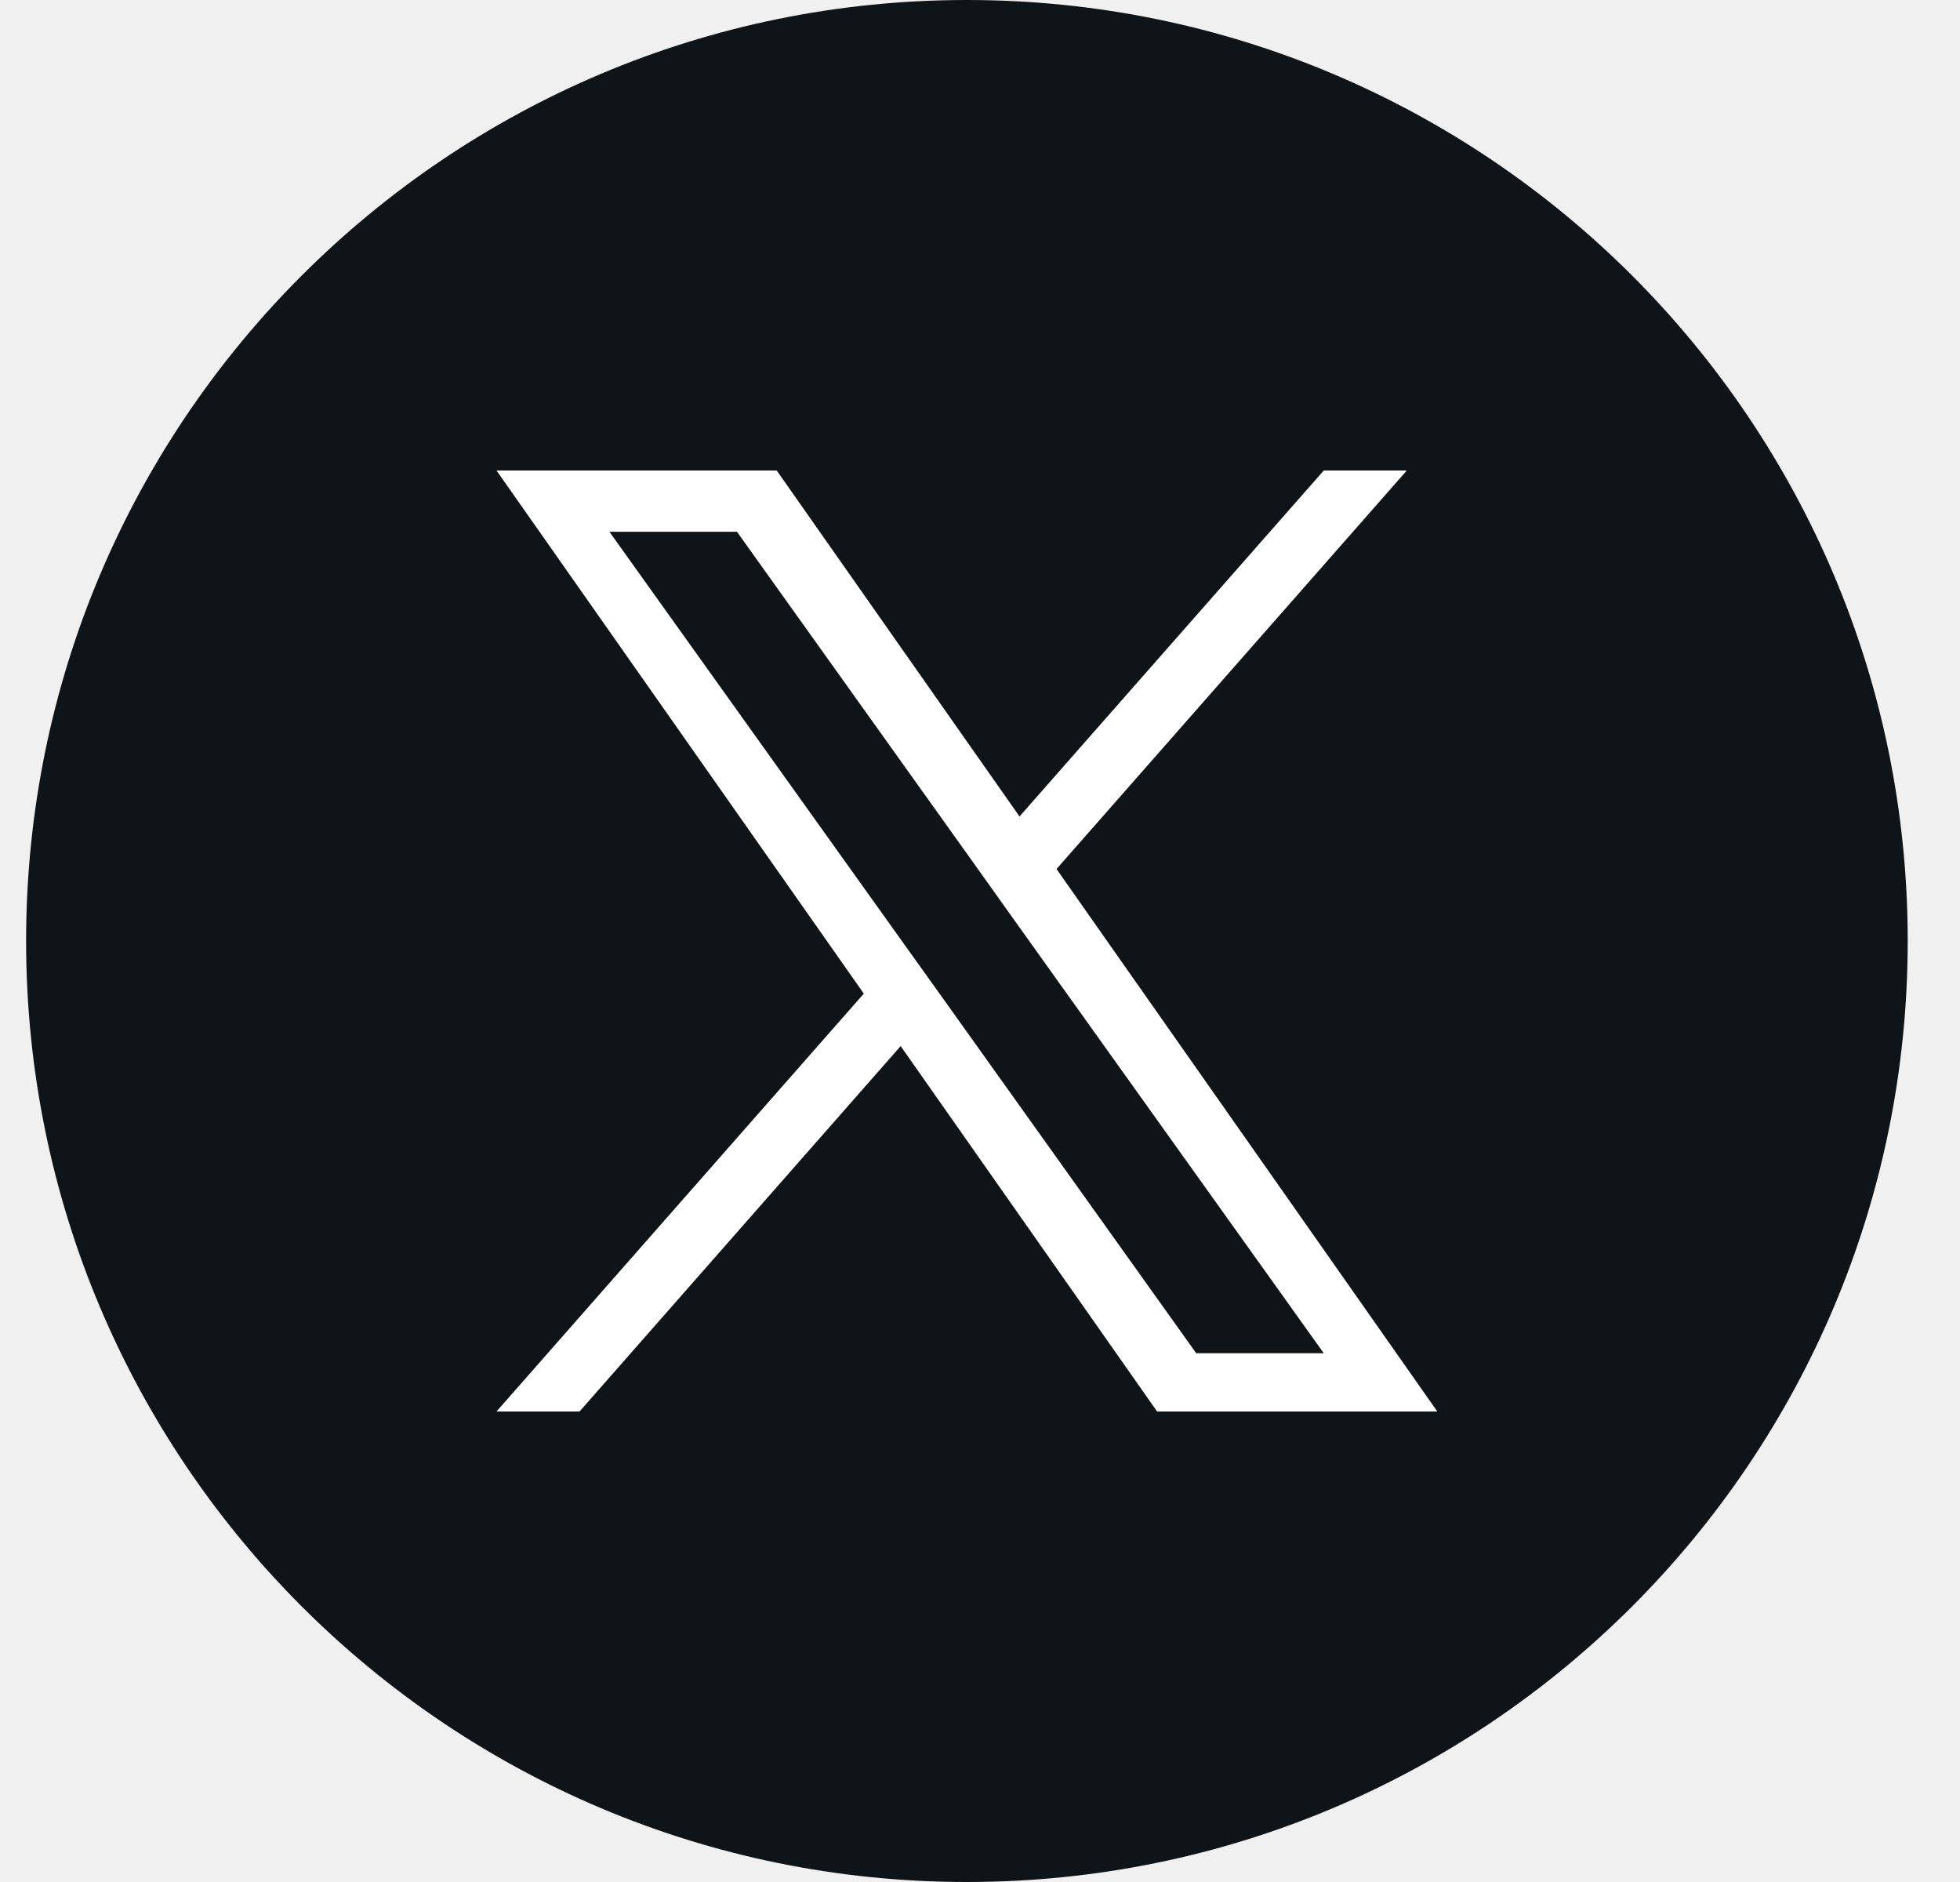
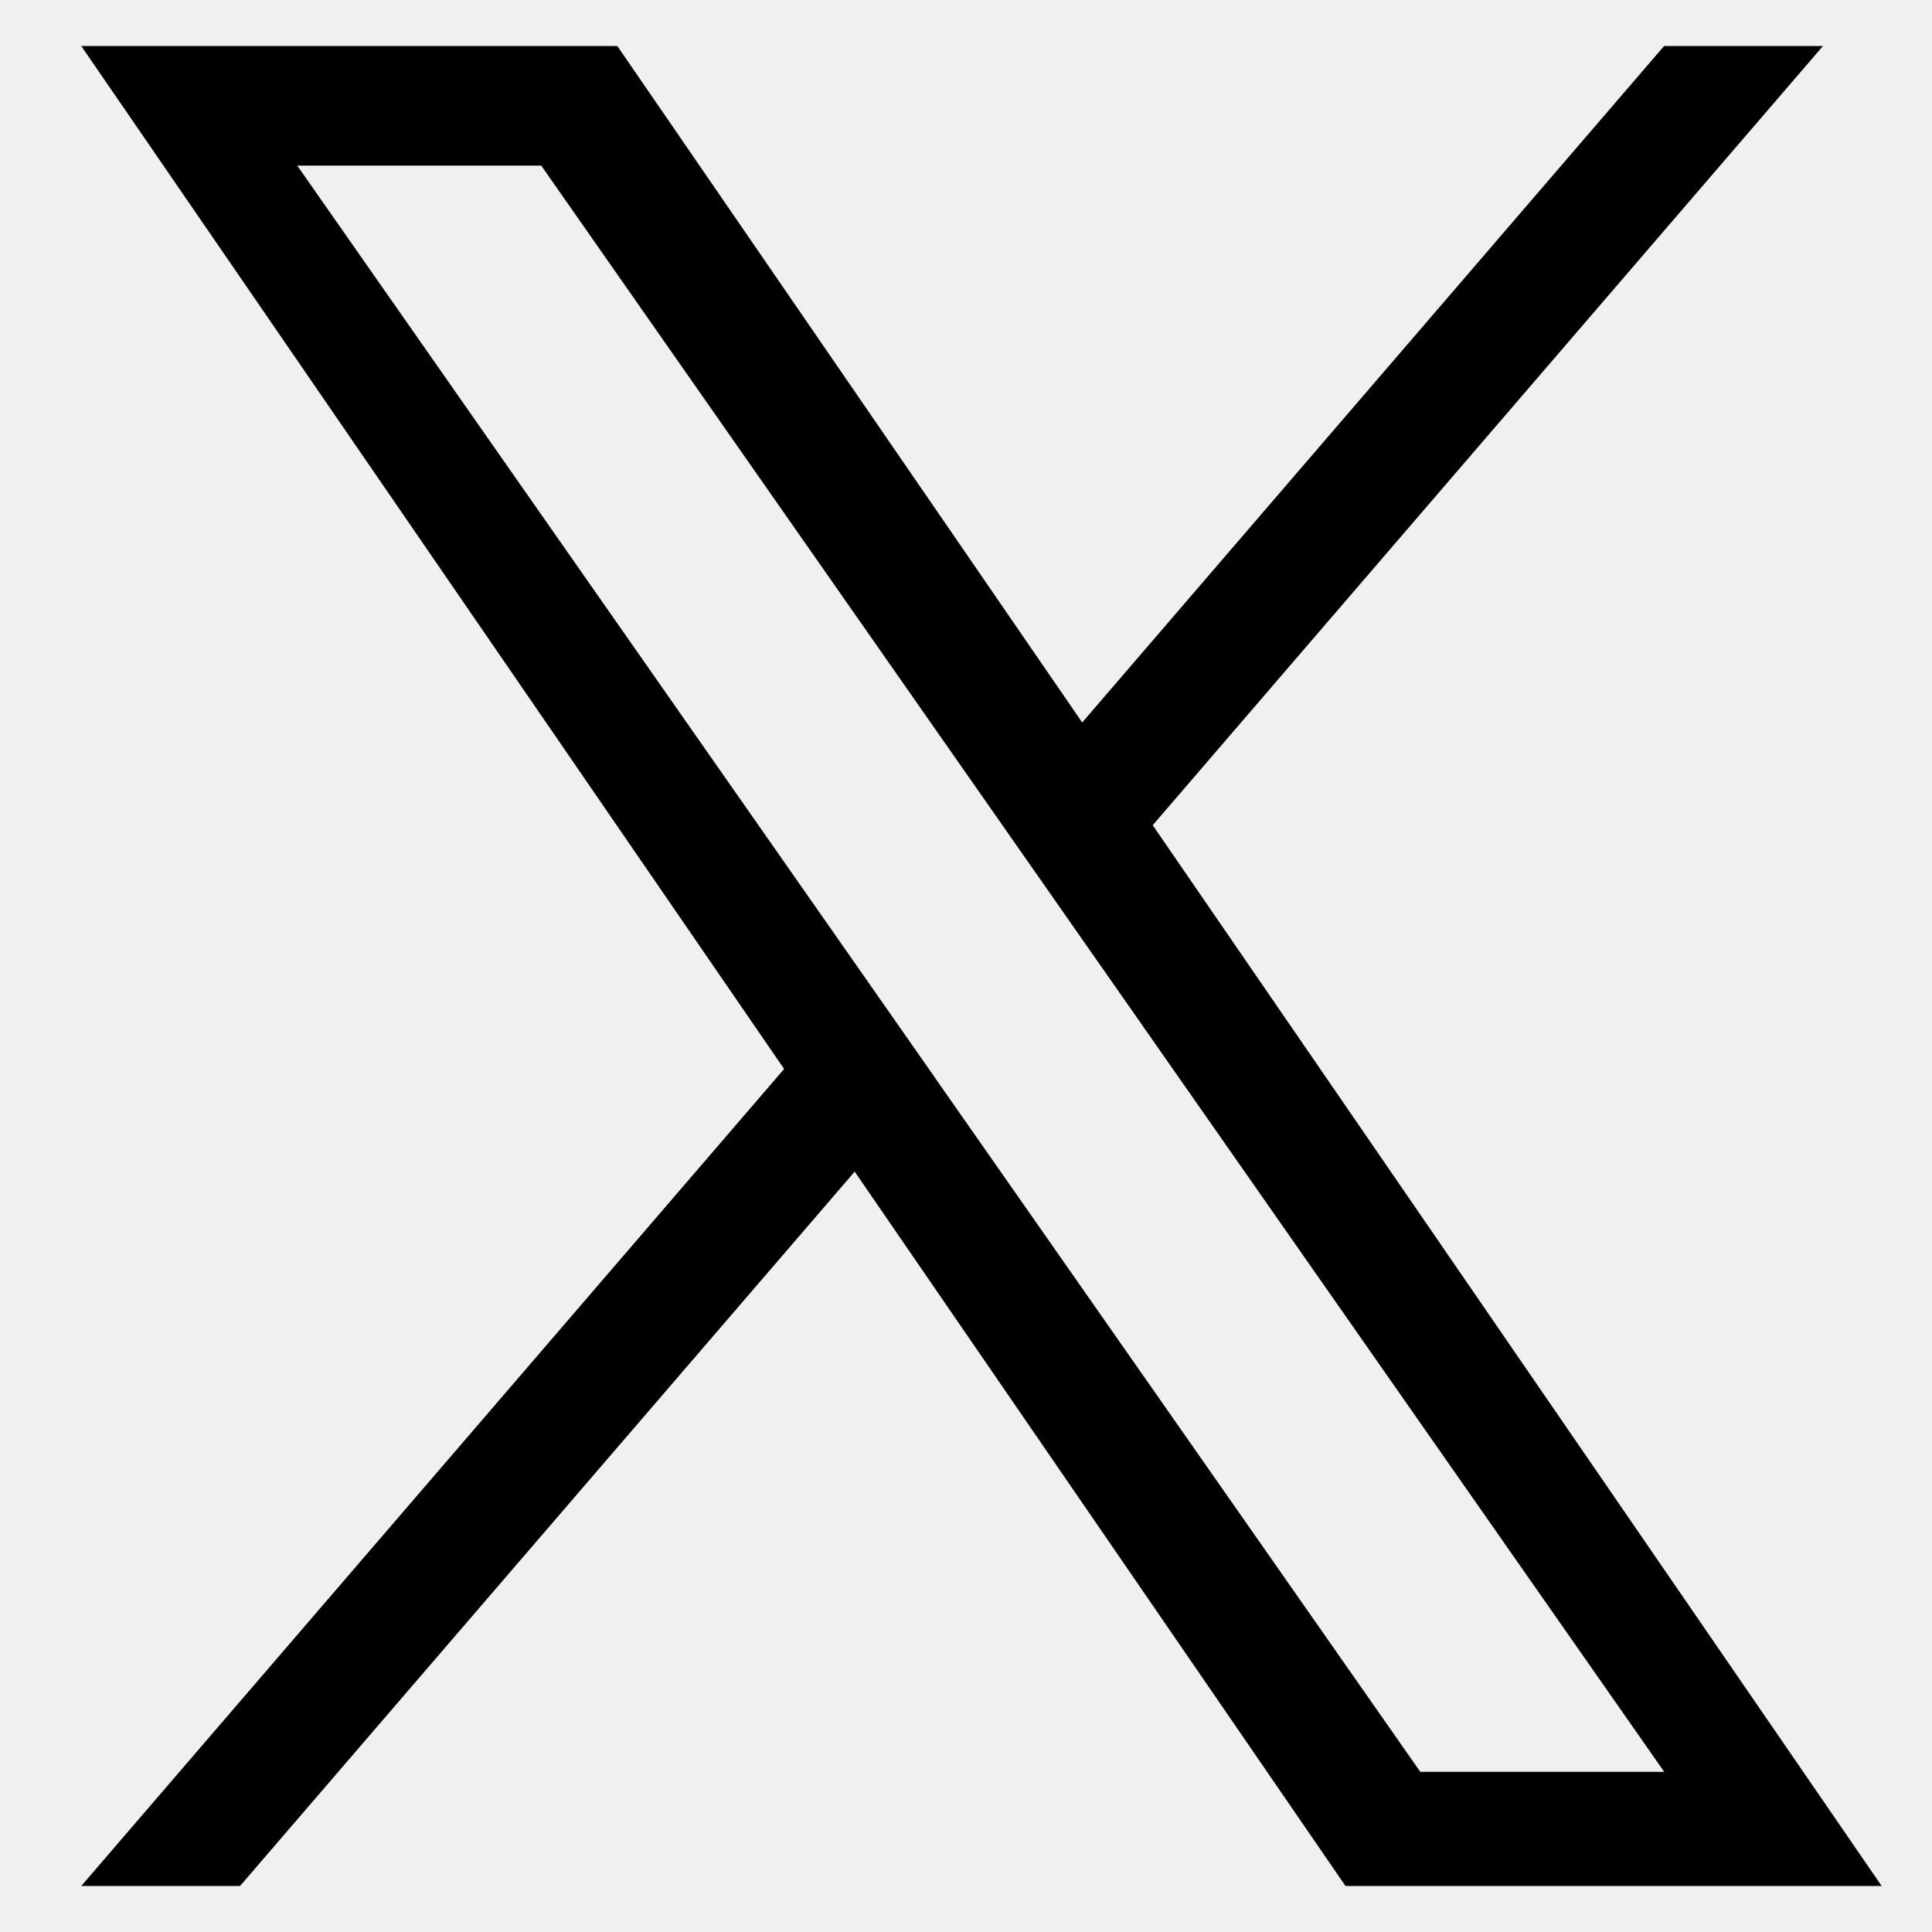
- <svg xmlns="http://www.w3.org/2000/svg" width="25" height="24" viewBox="0 0 25 24" fill="none">
-   <rect x="0.333" width="24" height="24" rx="12" fill="#0F1419" />
-   <path d="M13.476 11.082L17.944 6H16.885L13.004 10.412L9.907 6H6.333L11.018 12.671L6.333 18H7.392L11.488 13.34L14.759 18H18.333L13.476 11.082ZM12.026 12.73L11.55 12.065L7.773 6.781H9.4L12.448 11.047L12.922 11.712L16.885 17.257H15.258L12.026 12.73Z" fill="white" />
+ <svg xmlns="http://www.w3.org/2000/svg" viewBox="0 0 21 21" fill="none">
+   <path d="M12.53 8.969L19.815 0.5H18.088L11.763 7.853L6.71 0.5H0.883L8.523 11.619L0.883 20.5H2.609L9.29 12.735L14.625 20.5H20.453L12.529 8.969H12.53ZM10.165 11.717L9.391 10.61L3.231 1.8H5.883L10.854 8.91L11.628 10.017L18.089 19.259H15.438L10.165 11.718V11.717Z" fill="currentColor" />
</svg>
